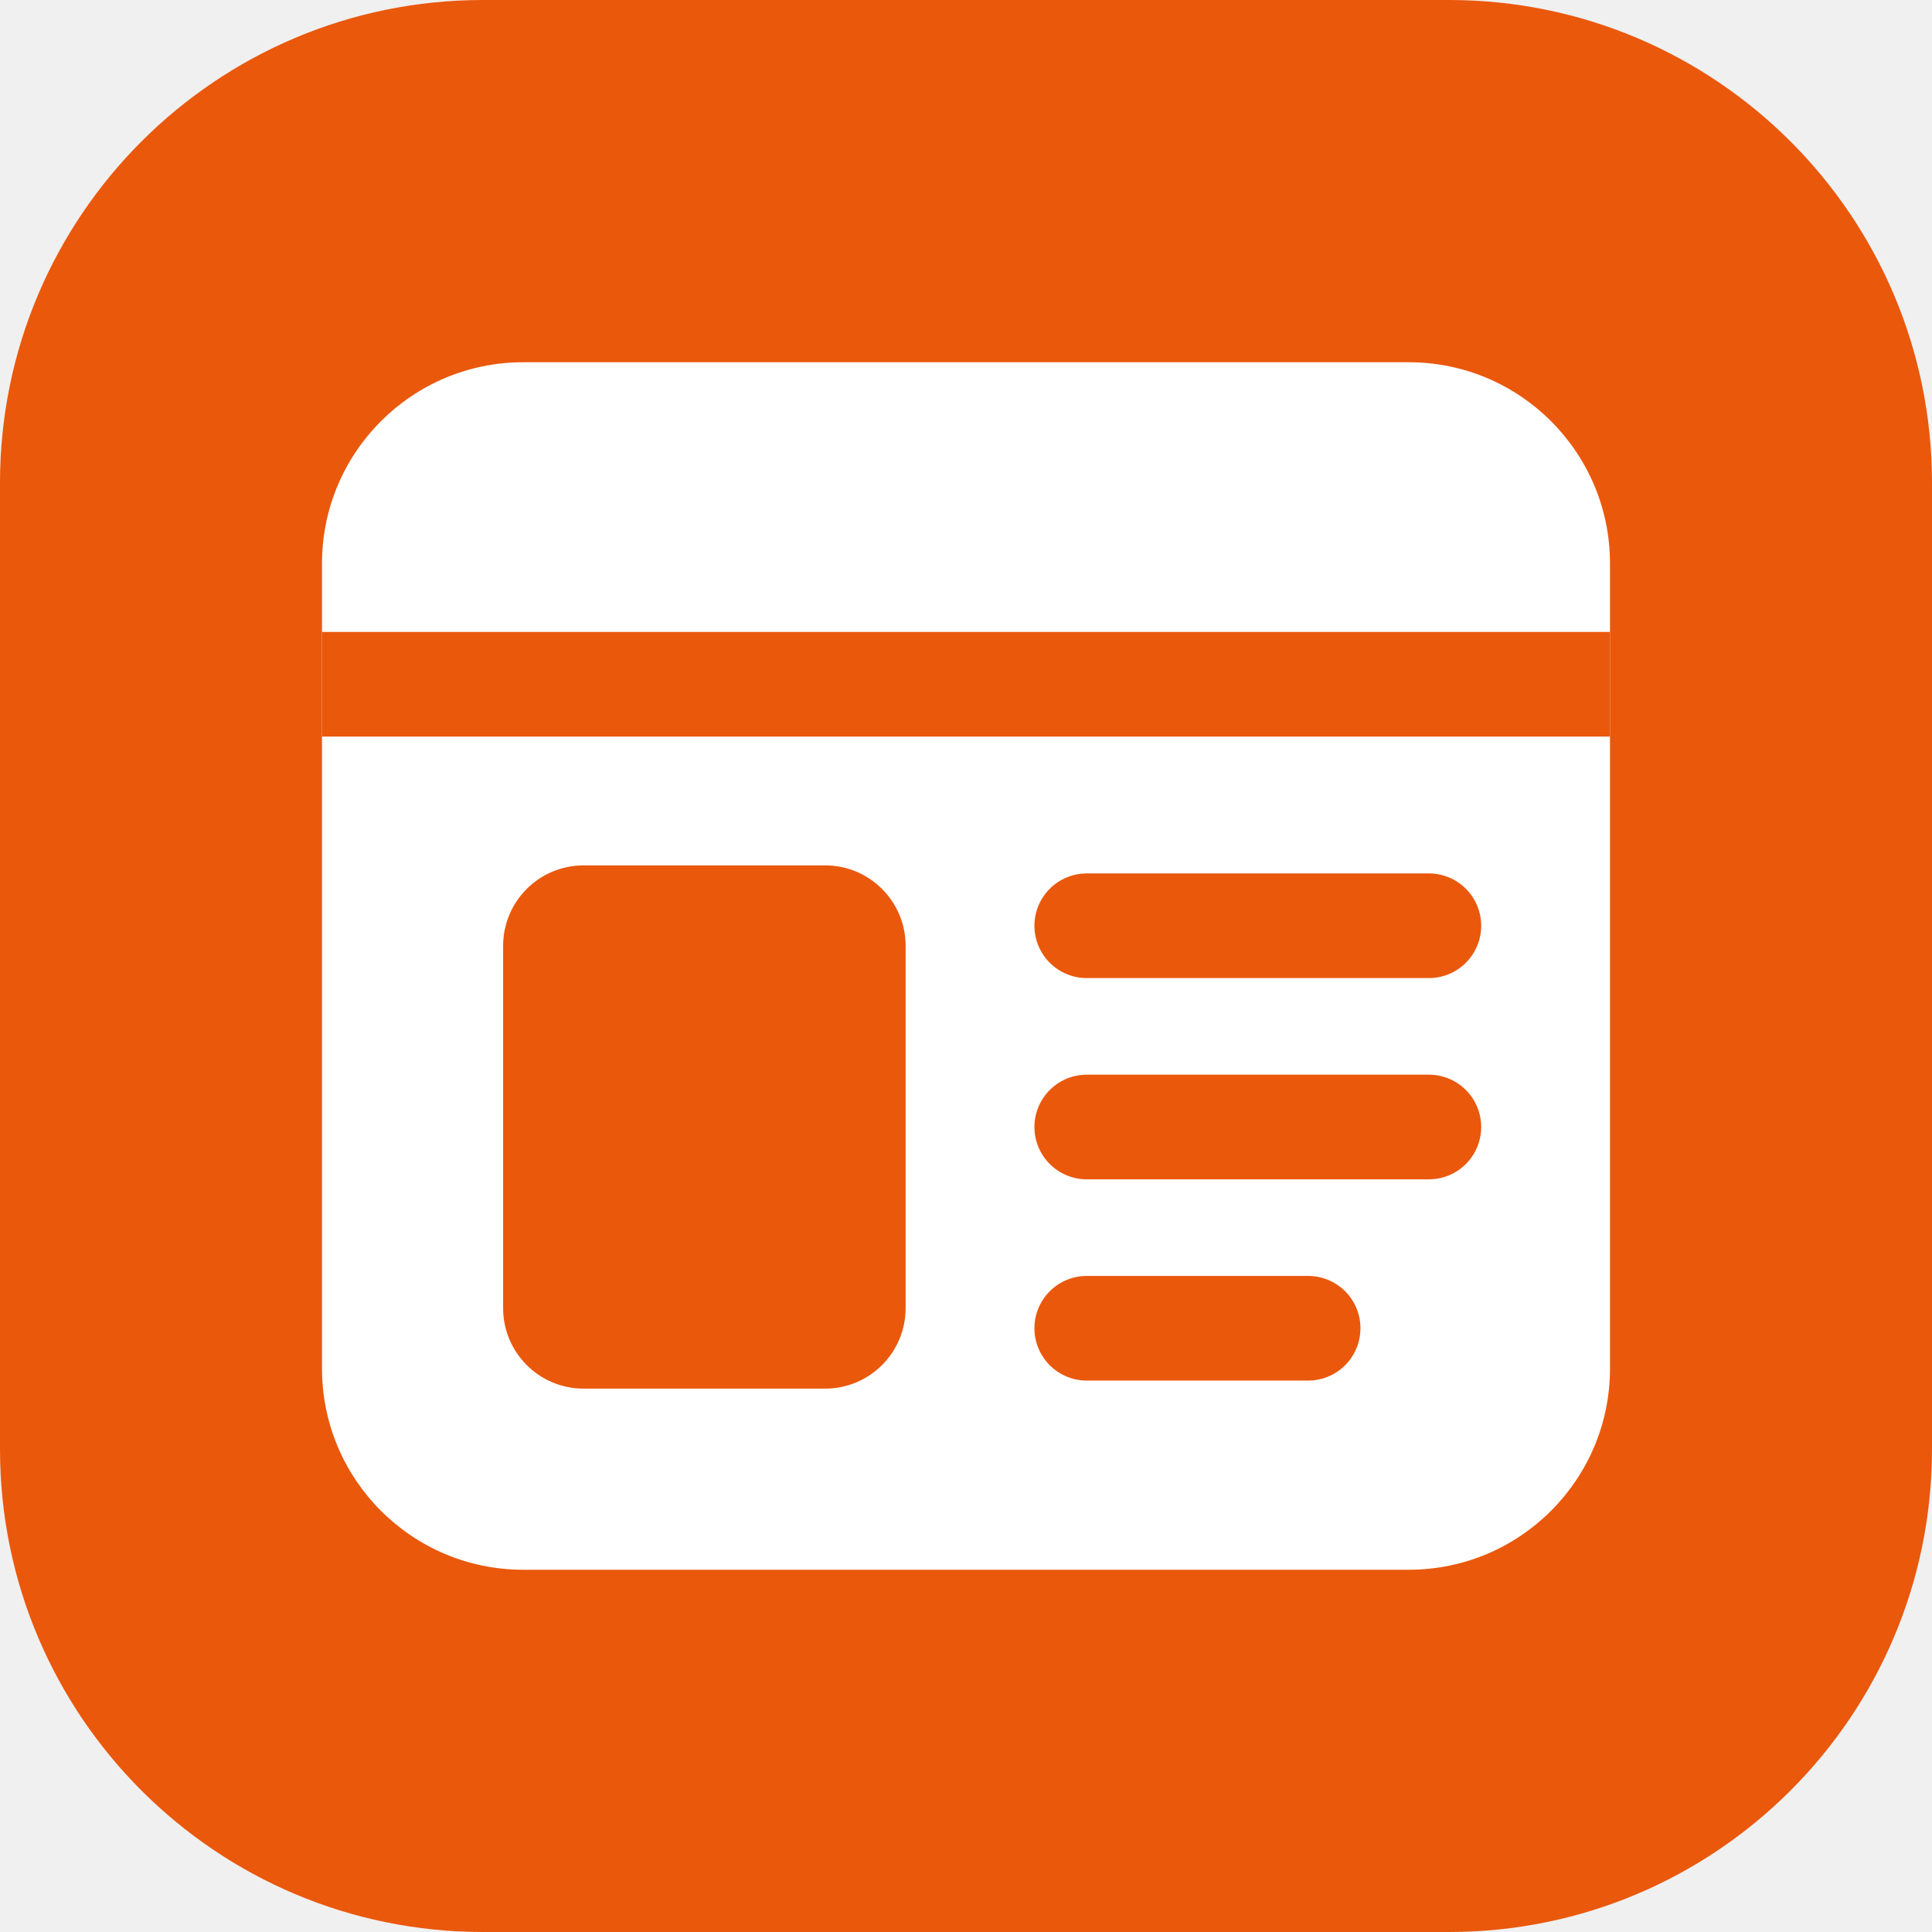
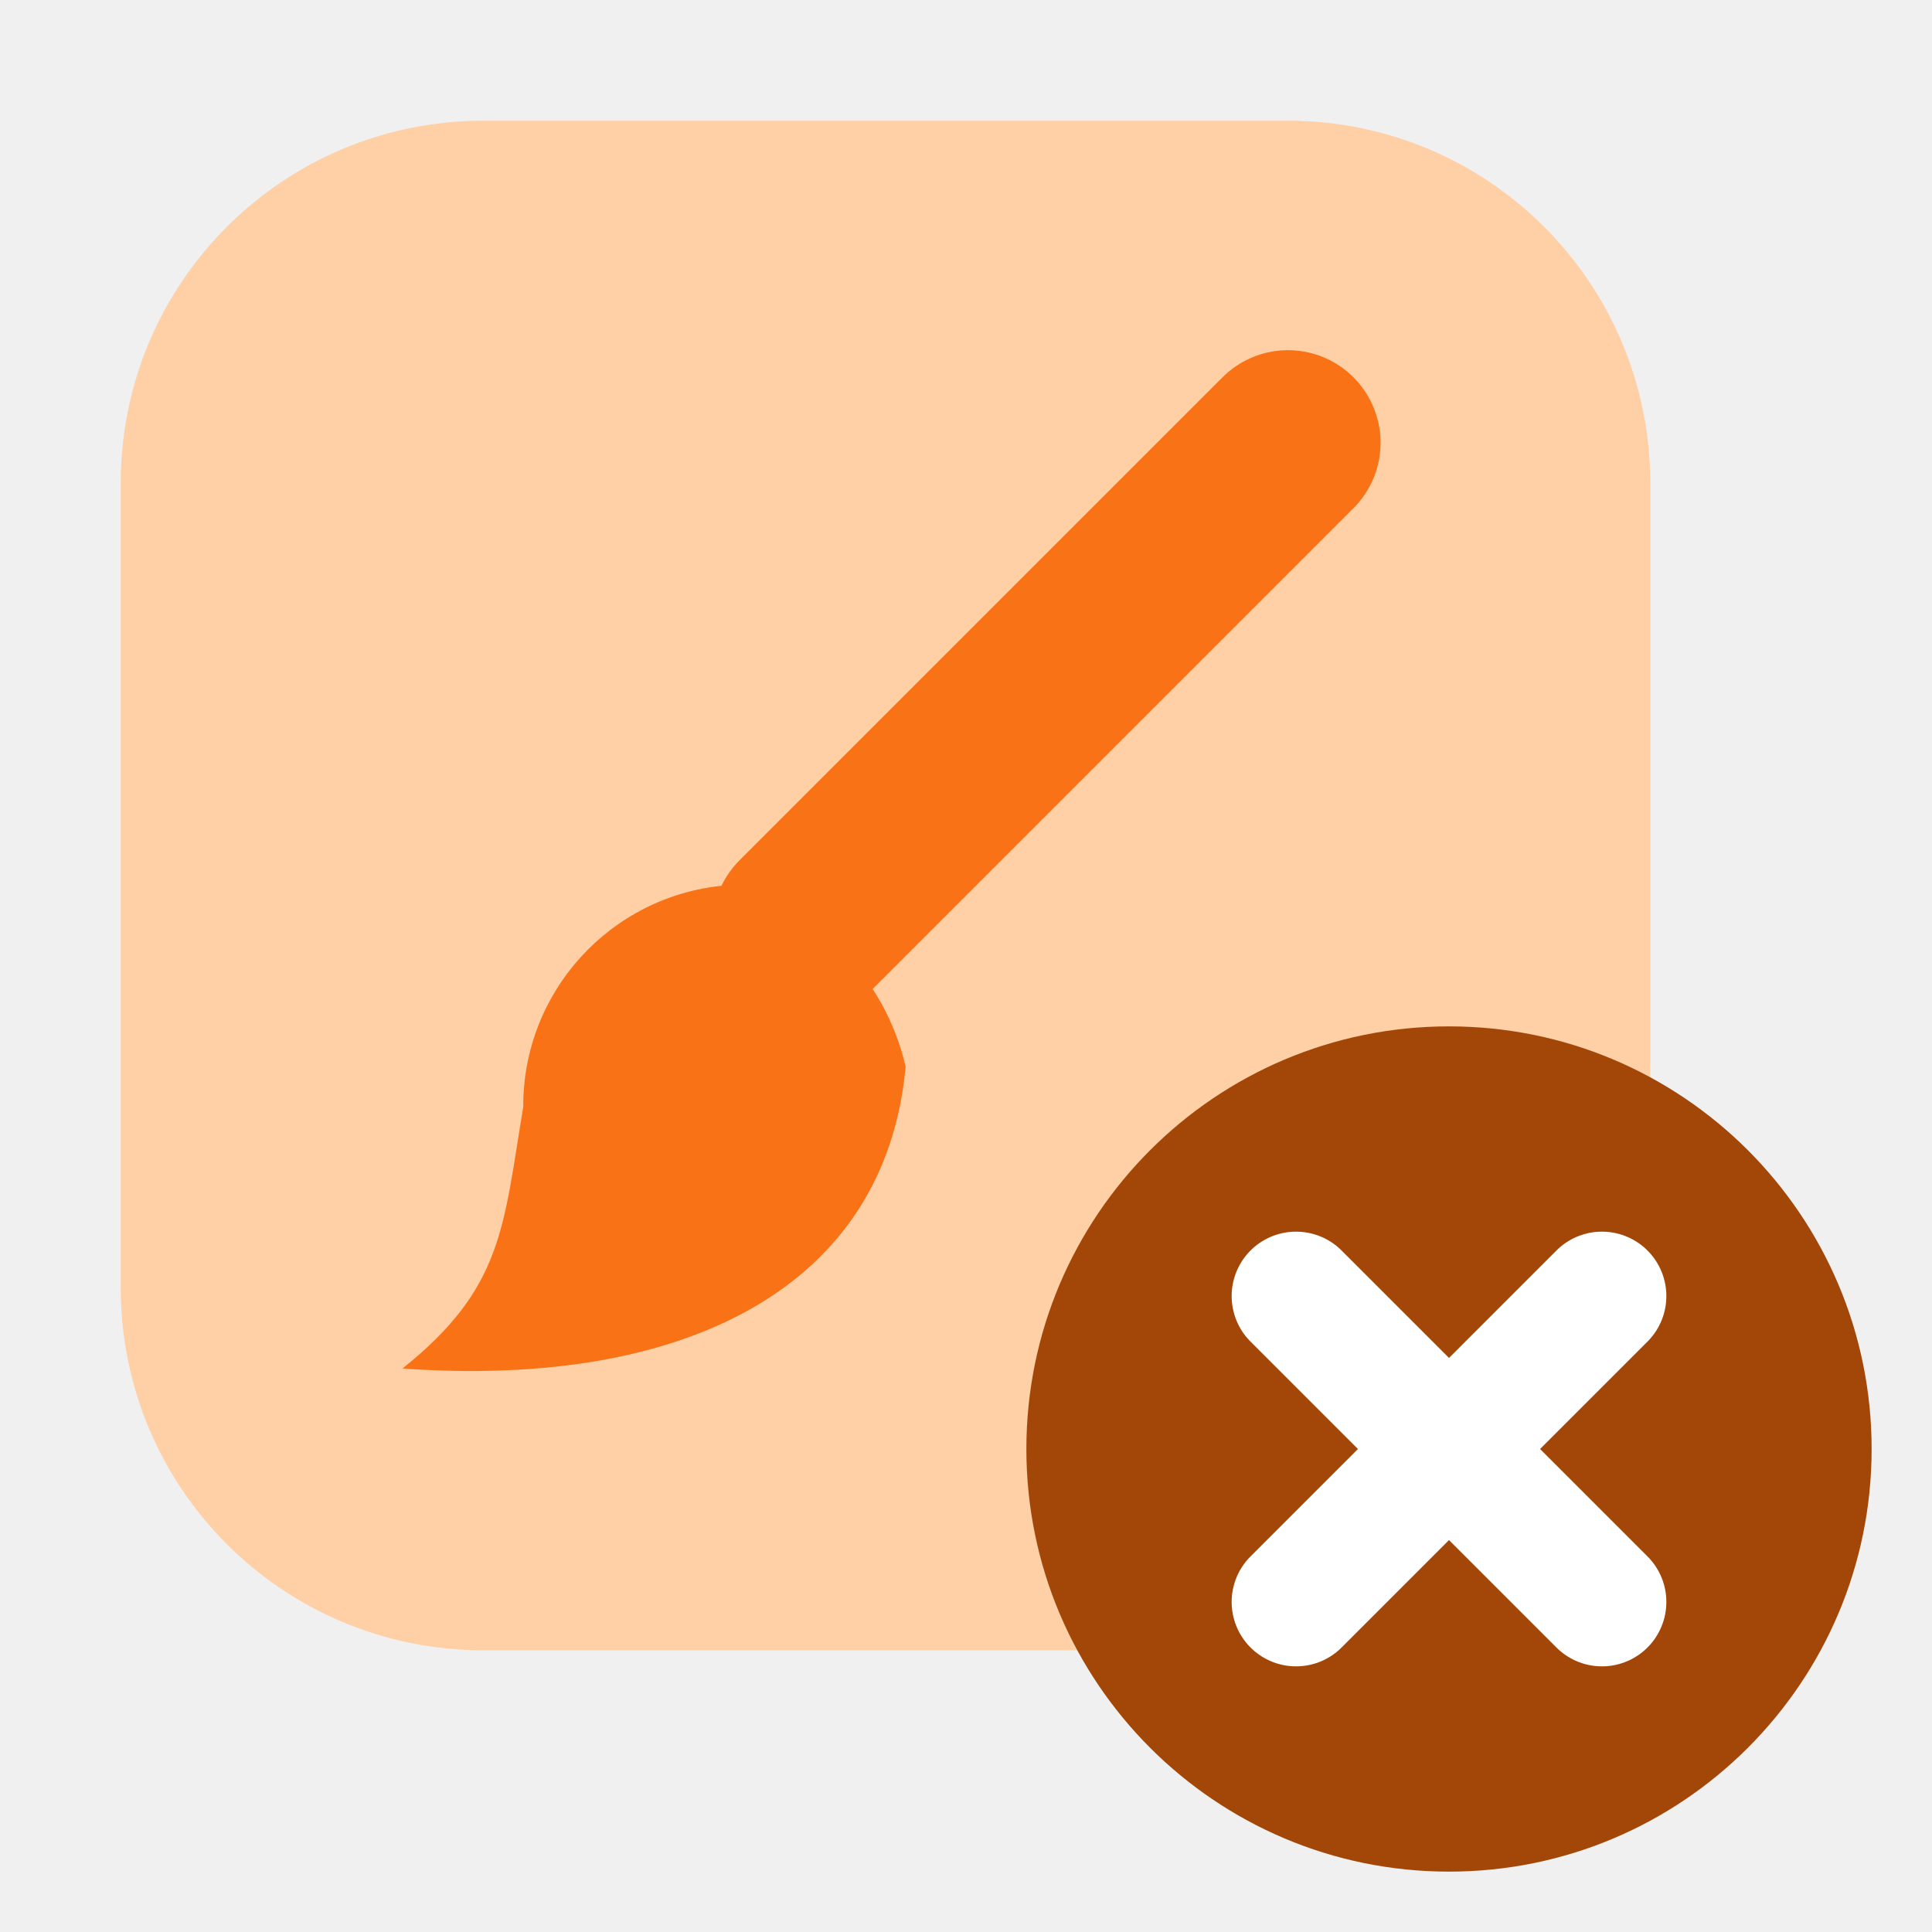
- <svg xmlns="http://www.w3.org/2000/svg" viewBox="0 0 48 48" width="48" height="48">
-   <rect width="48" height="48" rx="12" fill="#EA580C" />
-   <rect x="8" y="9" width="32" height="30" rx="5" fill="#fff" />
-   <path d="M8 17h32" stroke="#EA580C" stroke-width="2.6" />
-   <rect x="12.5" y="21.5" width="10" height="13" rx="2" fill="#EA580C" />
-   <path d="M27 23h8.5M27 28h8.5M27 33h5.5" stroke="#EA580C" stroke-width="2.6" stroke-linecap="round" />
+ <svg xmlns="http://www.w3.org/2000/svg" viewBox="0 0 48 48" width="48" height="48" fill="none" stroke-linecap="round" stroke-linejoin="round">
+   <path d="M12 3h20a9 9 0 0 1 9 9v20a9 9 0 0 1 -9 9h-20a9 9 0 0 1 -9 -9v-20a9 9 0 0 1 9 -9z" fill="#FFCFA6" />
+   <path d="M32 11L20 23" stroke="#F97316" stroke-width="4.6" />
+   <path d="M18 22a6 6 0 0 1 4.5 4.5C22 32 17 34.5 10 34c2.5-2 2.5-3.5 3-6.5A5.5 5.5 0 0 1 18 22z" fill="#F97316" />
+   <path d="M25.5 36a10.5 10.5 0 1 0 21 0a10.5 10.5 0 1 0 -21 0z" fill="#A34708" />
+   <path d="M32.2 32.2l7.6 7.6M39.8 32.2l-7.6 7.6" stroke="#ffffff" stroke-width="3.2" />
</svg>
